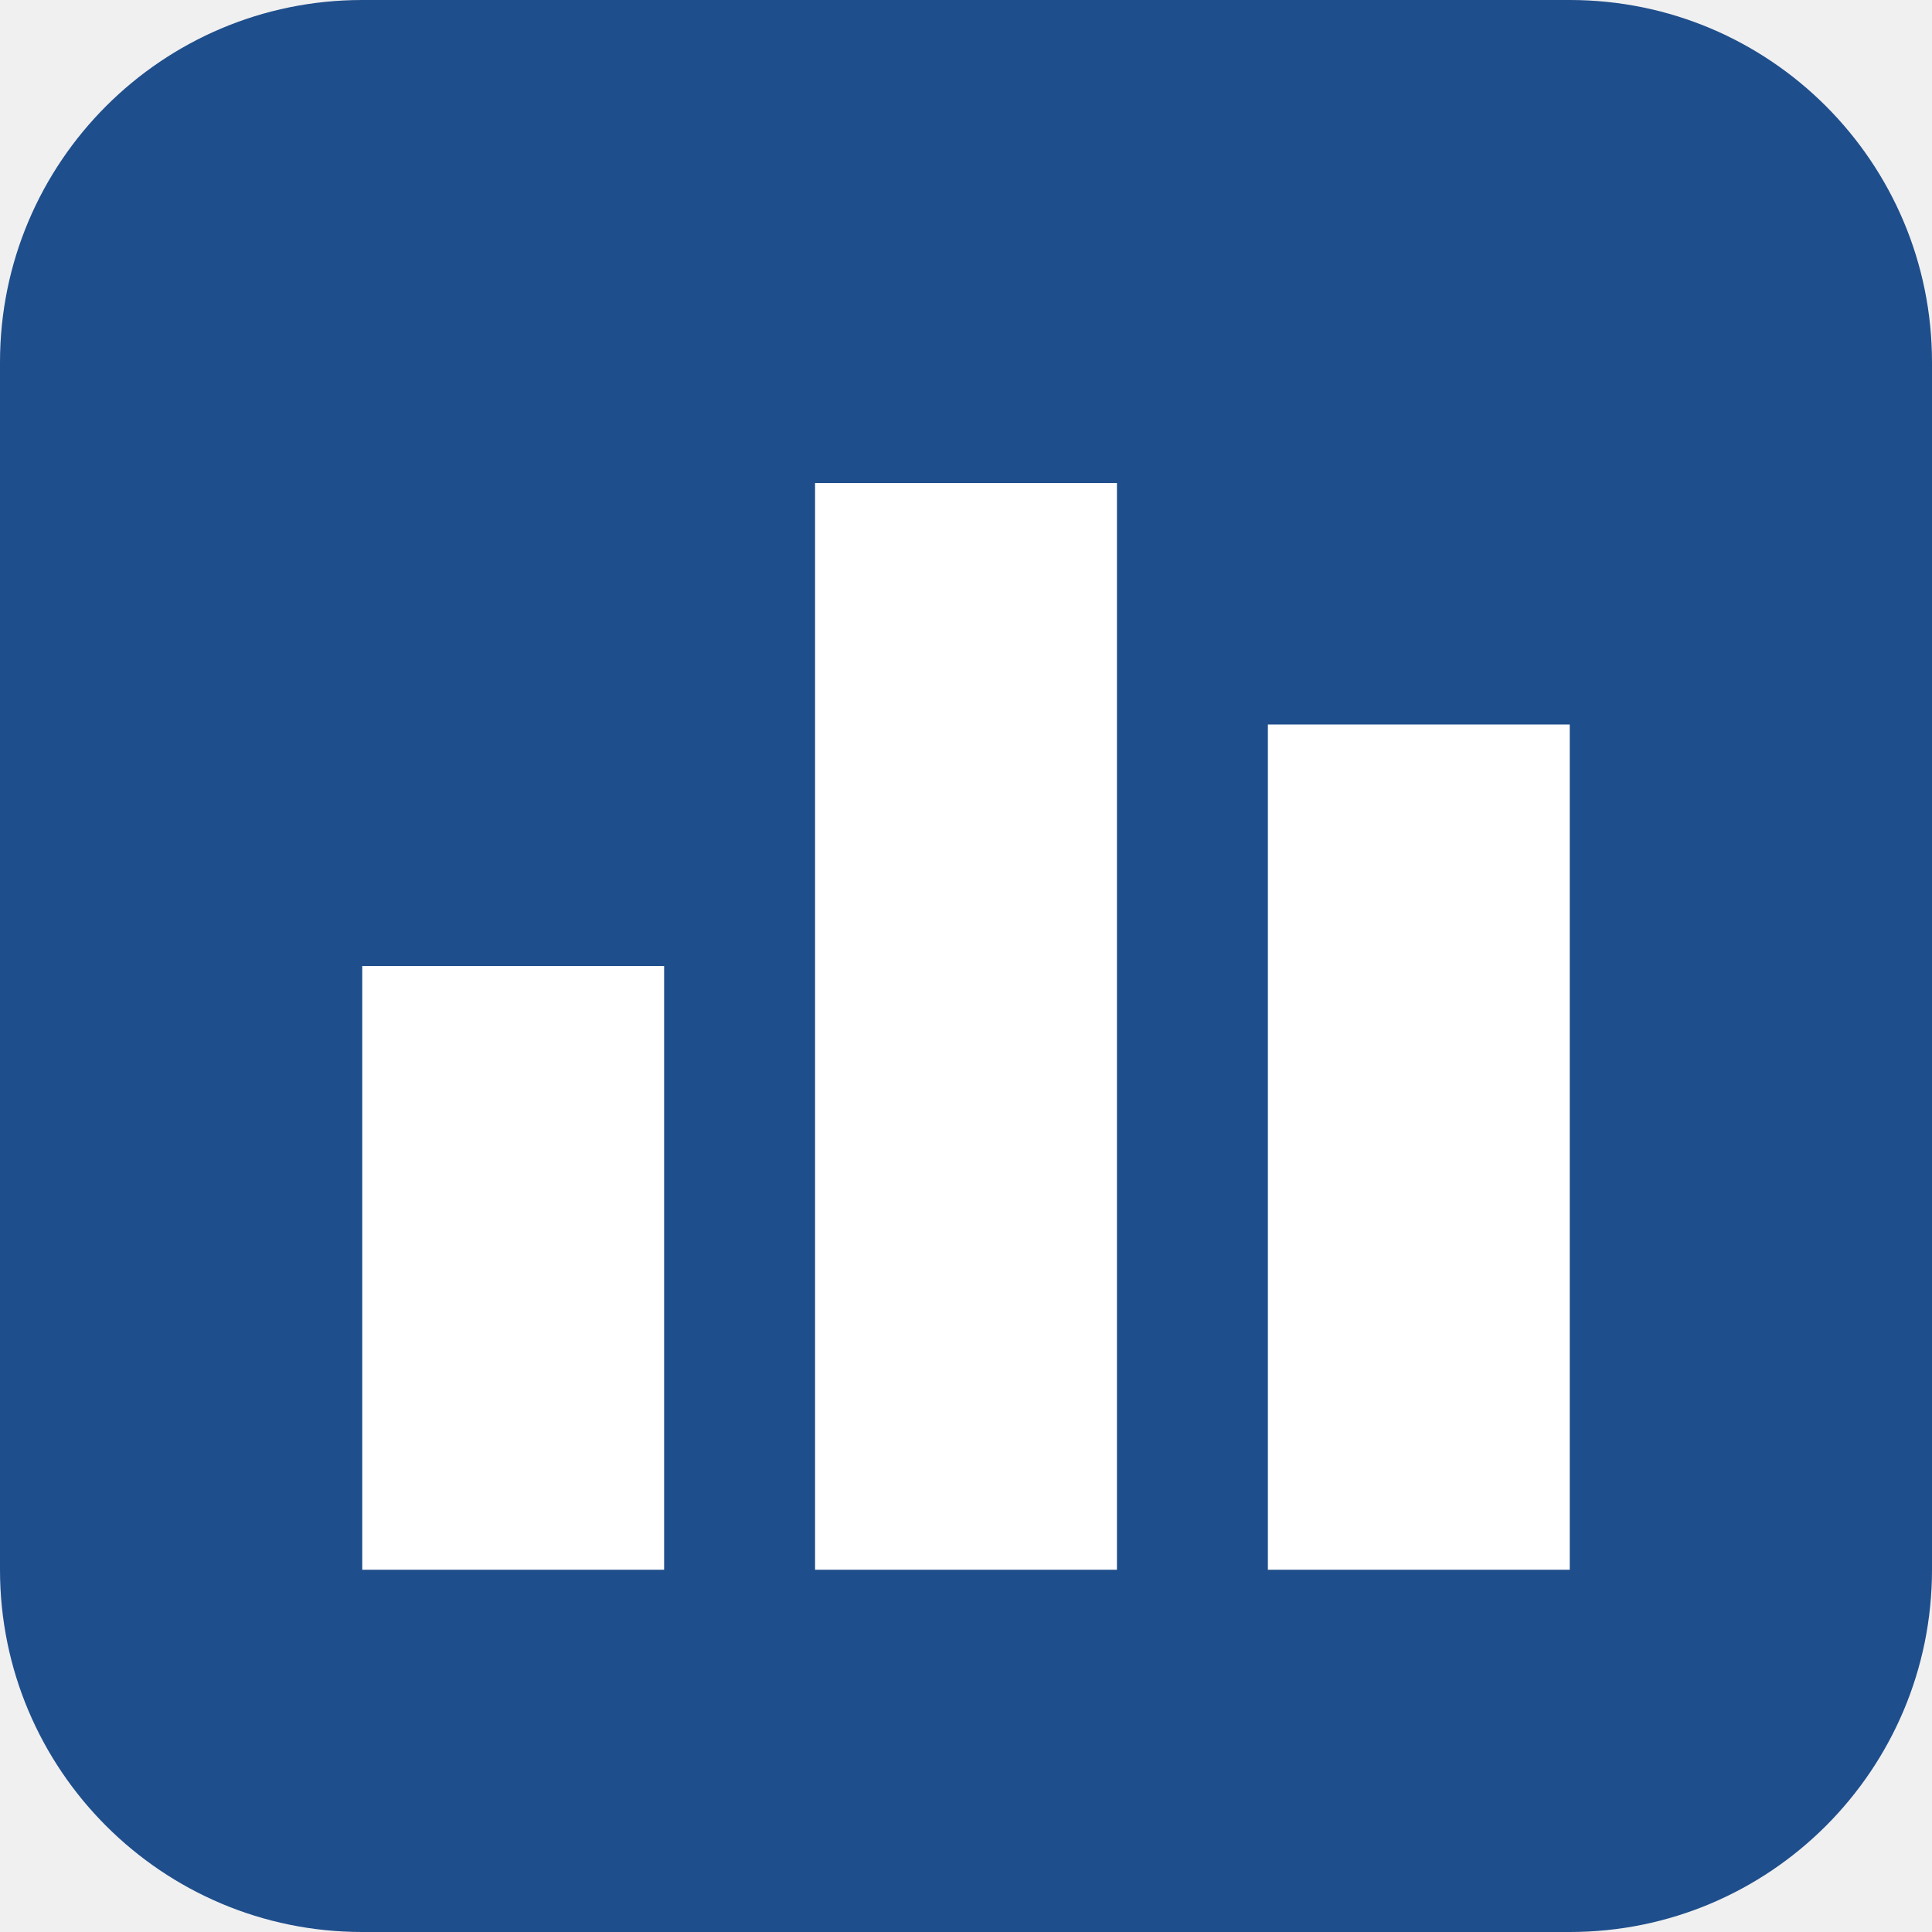
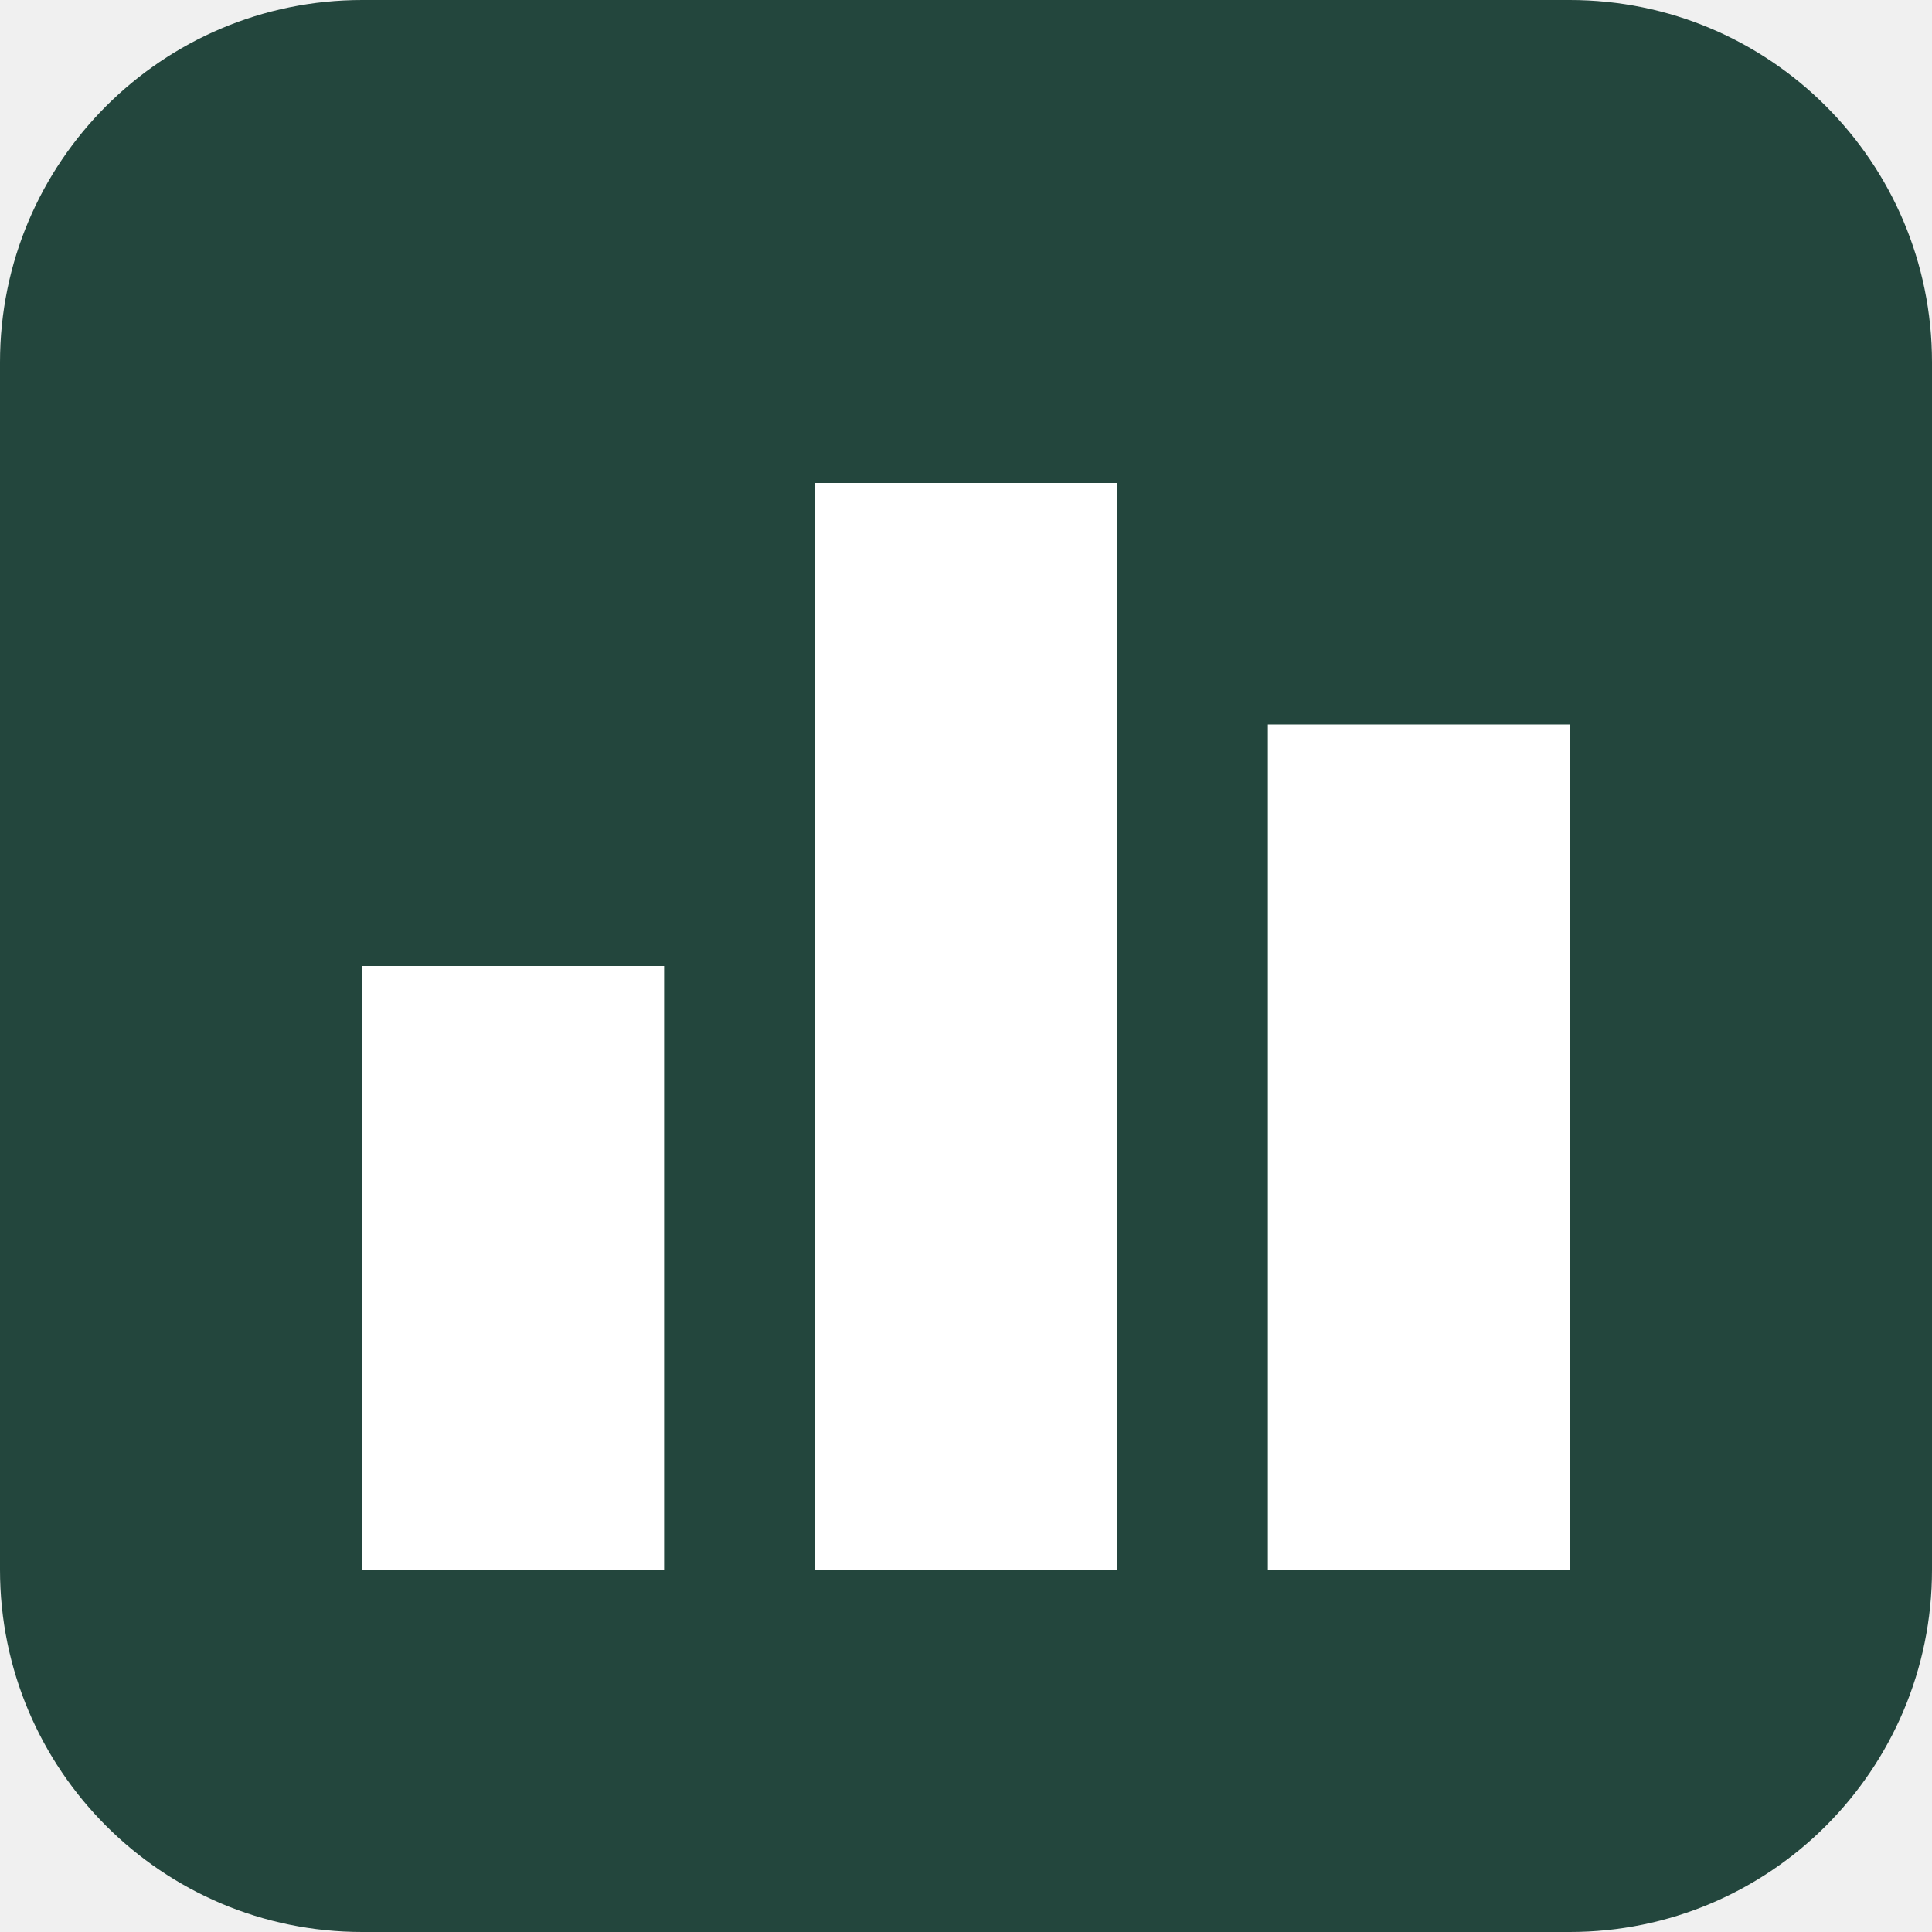
<svg xmlns="http://www.w3.org/2000/svg" viewBox="0 0 32 32">
-   <rect width="32" height="32" rx="6" fill="#1f4e8c" />
+   <rect width="32" height="32" rx="6" fill="#23463d" />
  <rect x="6" y="16" width="5" height="10" fill="#fff" />
  <rect x="13.5" y="8" width="5" height="18" fill="#fff" />
  <rect x="21" y="12" width="5" height="14" fill="#fff" />
</svg>
